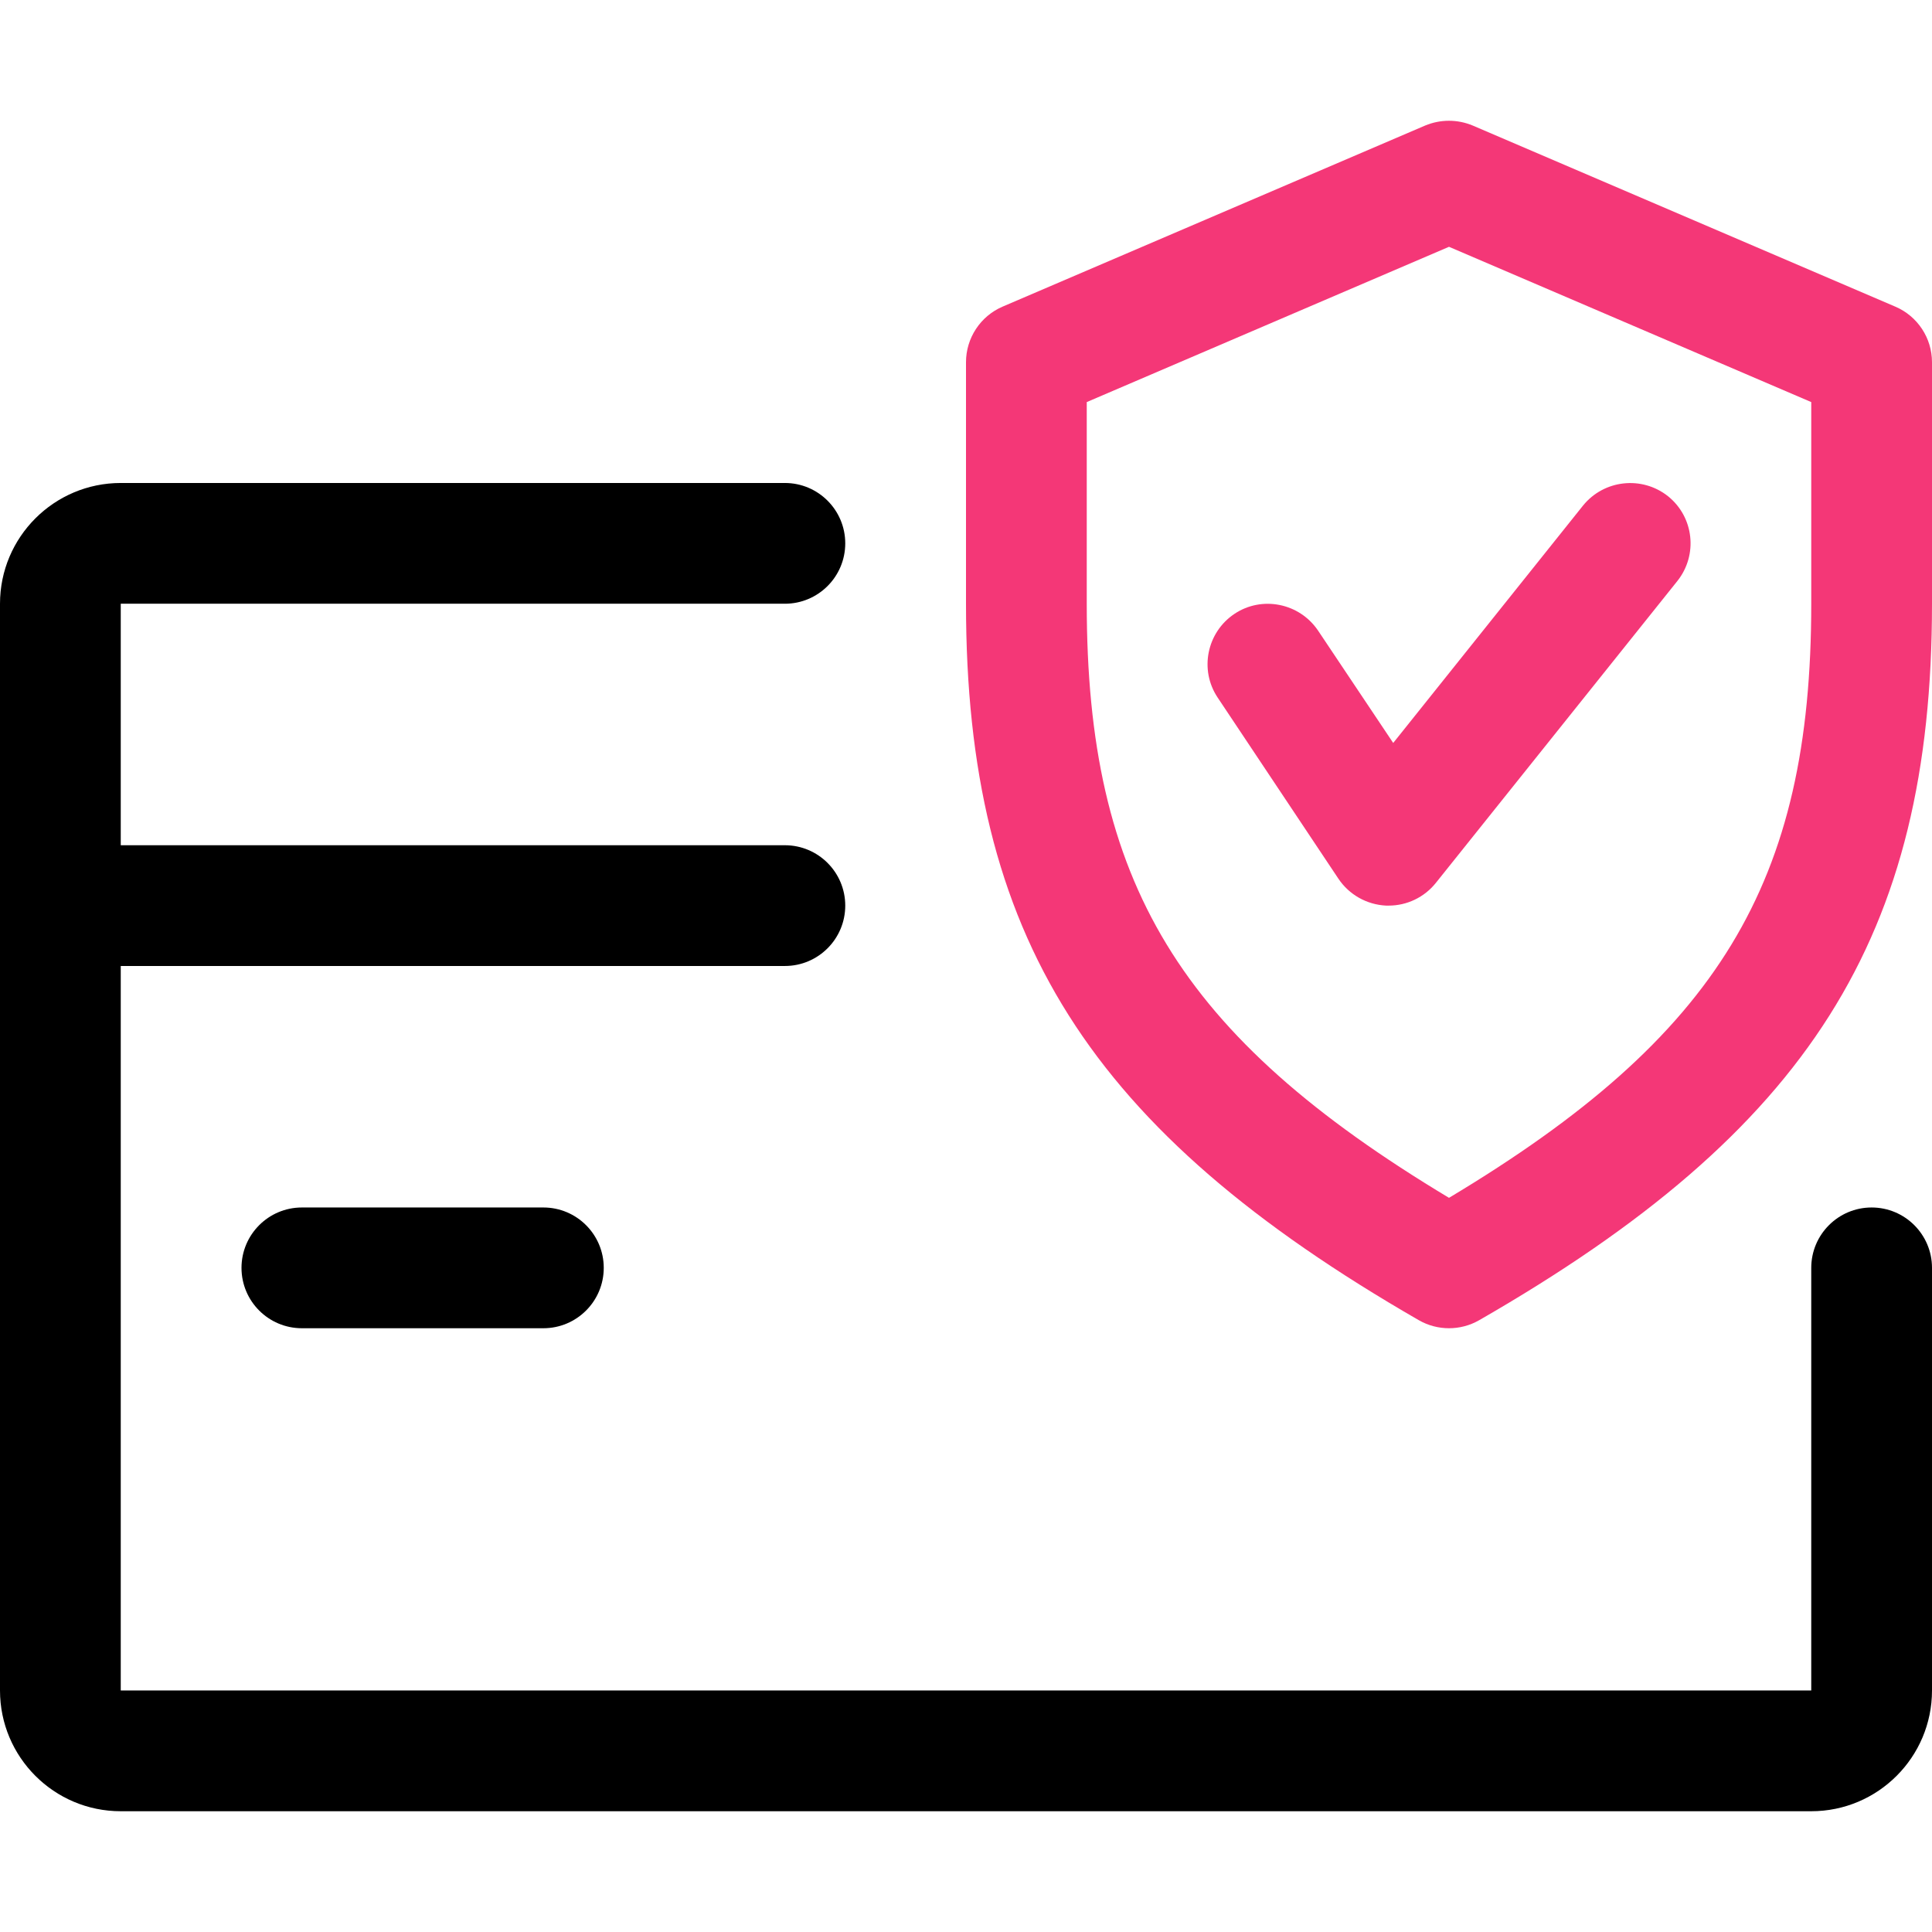
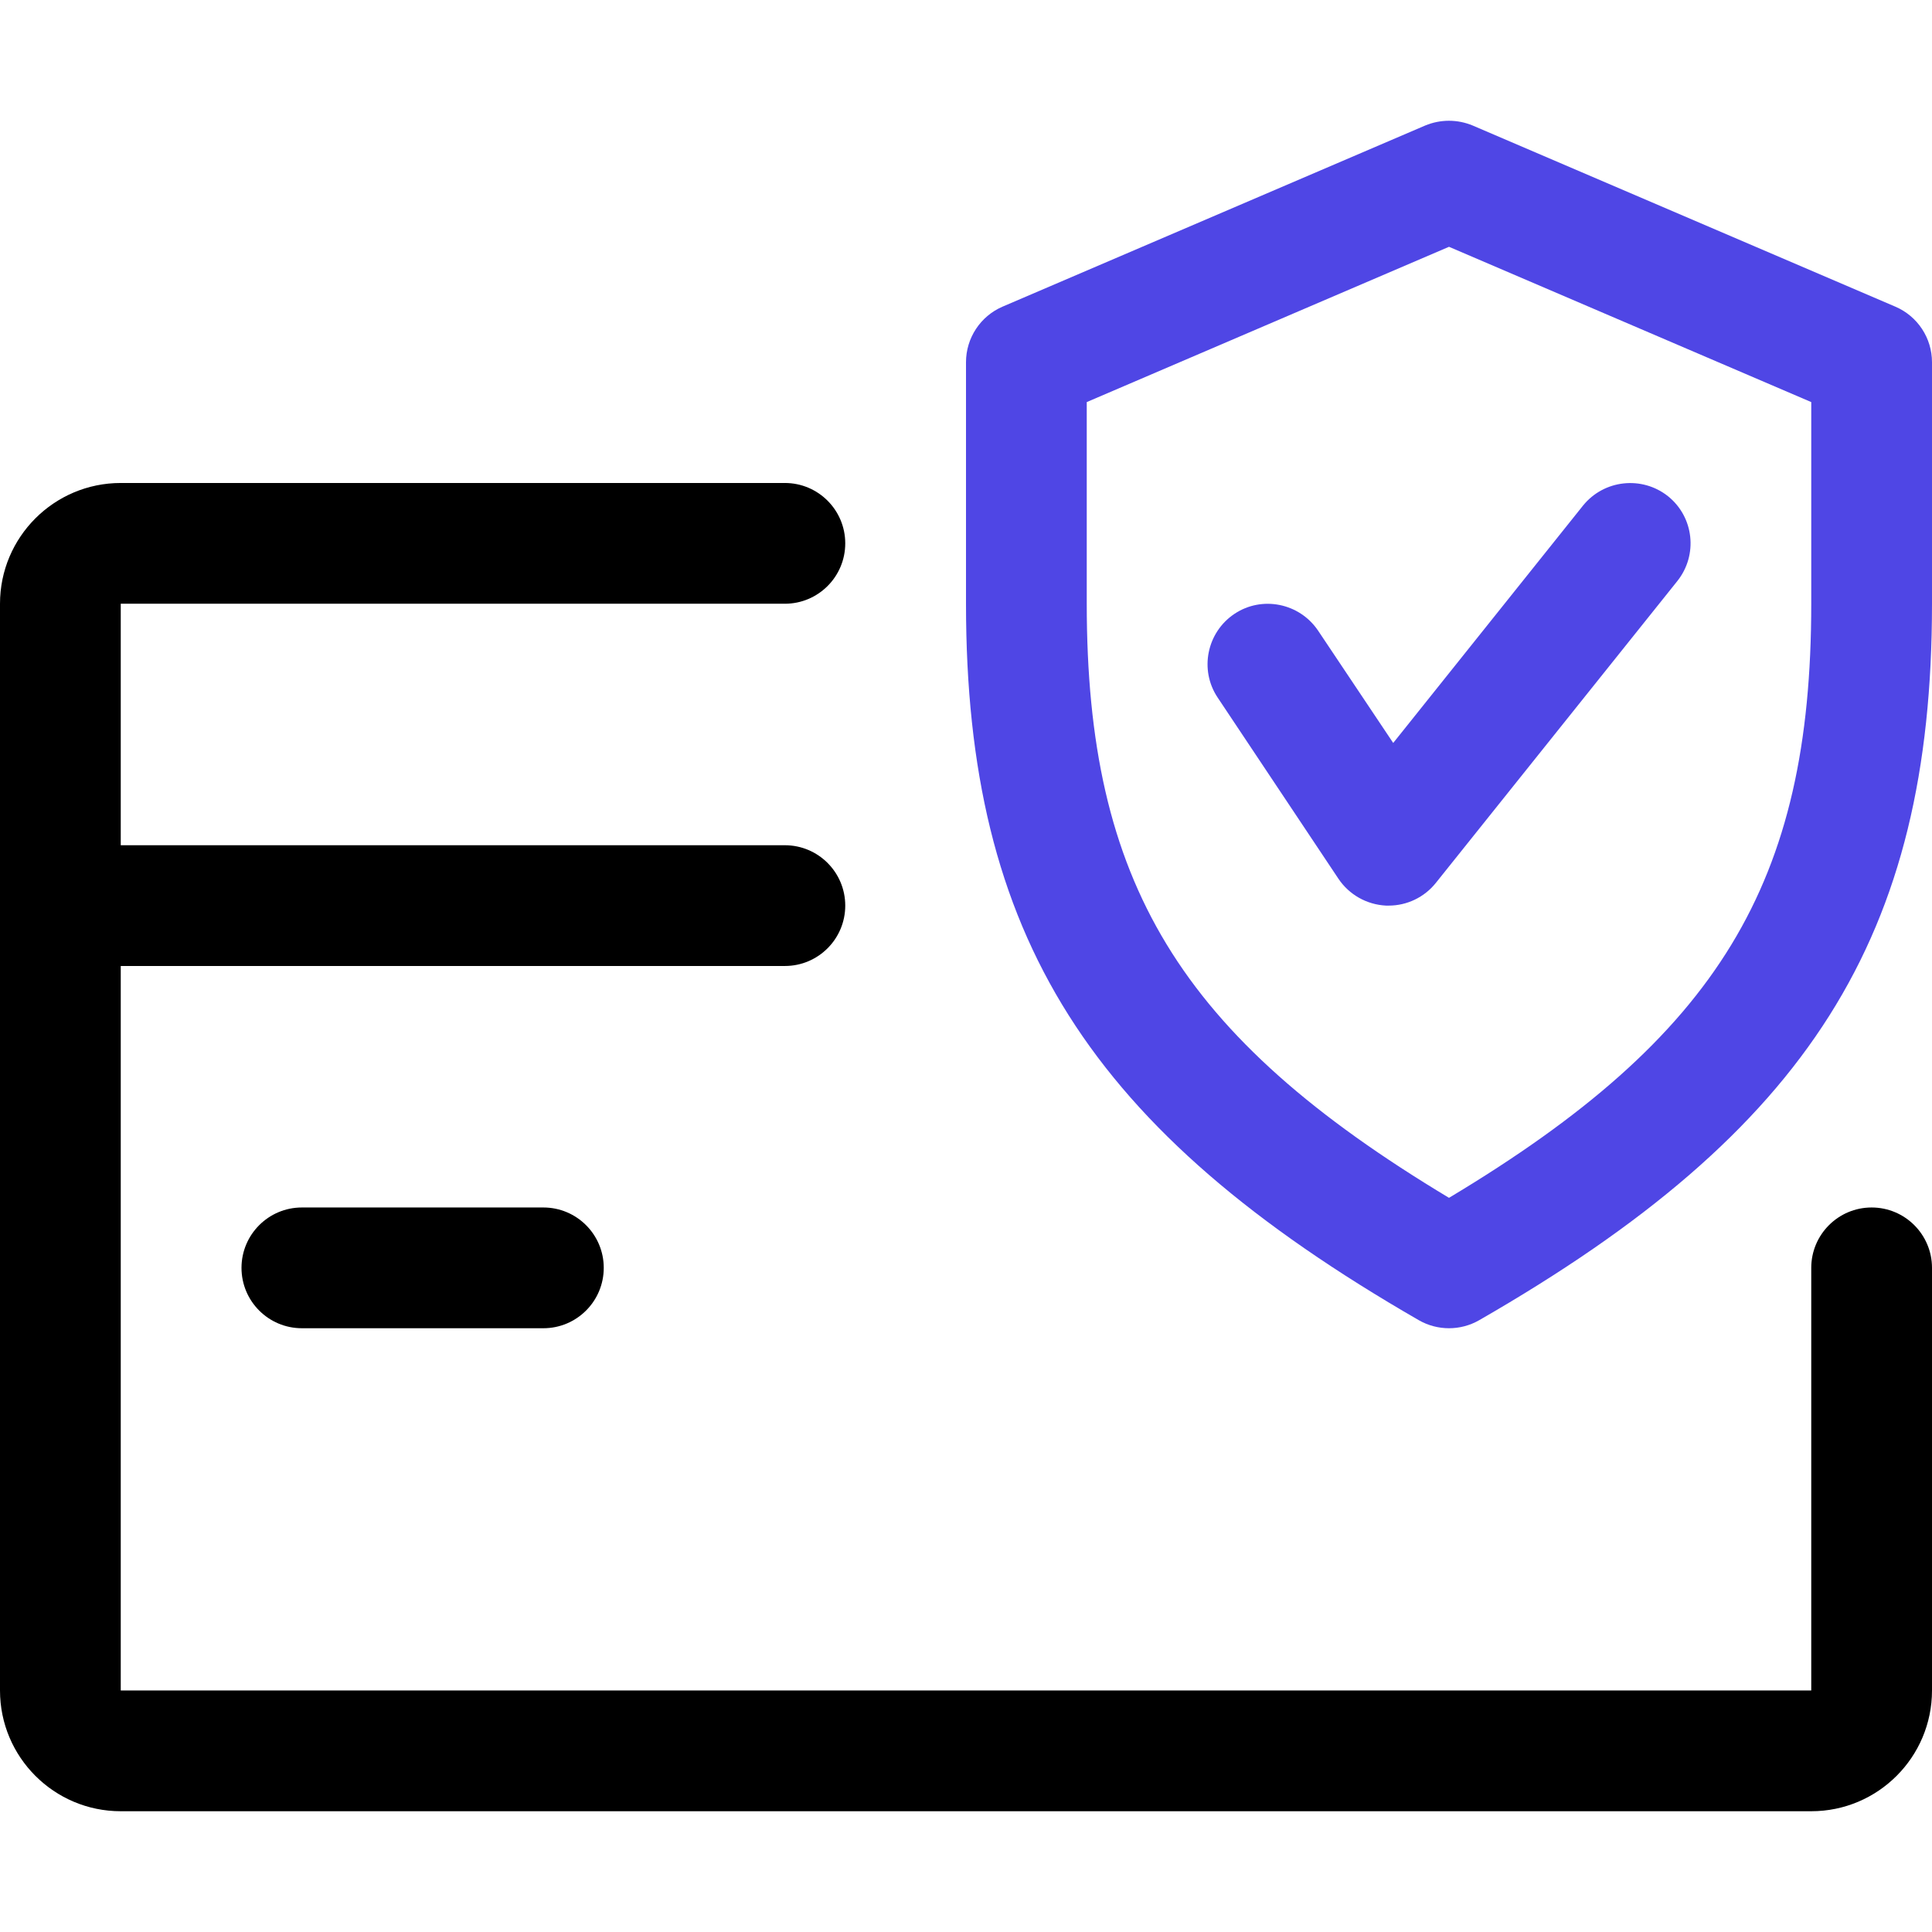
<svg xmlns="http://www.w3.org/2000/svg" fill="none" viewBox="0 0 512 512" height="512" width="512">
  <path fill="black" d="M496 319.996C487.168 319.996 480 327.164 480 335.996V447.996H32V255.996H208C216.832 255.996 224 248.828 224 239.996C224 231.164 216.832 223.996 208 223.996H32V159.996H208C216.832 159.996 224 152.828 224 143.996C224 135.164 216.832 127.996 208 127.996H32C14.336 127.996 0 142.332 0 159.996V447.996C0 465.66 14.336 479.996 32 479.996H480C497.664 479.996 512 465.66 512 447.996V335.996C512 327.164 504.832 319.996 496 319.996Z" />
  <path fill="black" d="M144 319.996H80C71.168 319.996 64 327.164 64 335.996C64 344.828 71.168 351.996 80 351.996H144C152.832 351.996 160 344.828 160 335.996C160 327.164 152.832 319.996 144 319.996Z" />
-   <path fill="#F43777" d="M502.304 81.276L390.304 33.276C386.24 31.58 381.728 31.58 377.664 33.276L265.664 81.276C259.808 83.804 256 89.596 256 95.996V159.996C256 248.028 288.544 299.484 376.032 349.884C378.496 351.292 381.248 351.996 384 351.996C386.752 351.996 389.504 351.292 391.968 349.884C479.456 299.612 512 248.156 512 159.996V95.996C512 89.596 508.192 83.804 502.304 81.276ZM480 159.996C480 233.884 455.552 274.556 384 317.436C312.448 274.46 288 233.788 288 159.996V106.556L384 65.404L480 106.556V159.996Z" />
-   <path fill="#F43777" d="M442.016 131.484C435.136 126.044 425.088 127.1 419.52 133.98L369.216 196.892L349.312 167.132C344.352 159.772 334.4 157.82 327.136 162.684C319.808 167.58 317.792 177.532 322.688 184.86L354.688 232.86C357.536 237.116 362.208 239.74 367.328 239.996C367.552 239.996 367.808 239.996 368 239.996C372.832 239.996 377.44 237.82 380.512 233.98L444.512 153.98C450.016 147.068 448.928 137.02 442.016 131.484Z" />
+   <path fill="#4F46E5" d="M502.304 81.276L390.304 33.276C386.24 31.58 381.728 31.58 377.664 33.276L265.664 81.276C259.808 83.804 256 89.596 256 95.996V159.996C256 248.028 288.544 299.484 376.032 349.884C378.496 351.292 381.248 351.996 384 351.996C386.752 351.996 389.504 351.292 391.968 349.884C479.456 299.612 512 248.156 512 159.996V95.996C512 89.596 508.192 83.804 502.304 81.276ZM480 159.996C480 233.884 455.552 274.556 384 317.436C312.448 274.46 288 233.788 288 159.996V106.556L384 65.404L480 106.556V159.996Z" />
+   <path fill="#4F46E5" d="M442.016 131.484C435.136 126.044 425.088 127.1 419.52 133.98L369.216 196.892L349.312 167.132C344.352 159.772 334.4 157.82 327.136 162.684C319.808 167.58 317.792 177.532 322.688 184.86L354.688 232.86C357.536 237.116 362.208 239.74 367.328 239.996C367.552 239.996 367.808 239.996 368 239.996C372.832 239.996 377.44 237.82 380.512 233.98L444.512 153.98C450.016 147.068 448.928 137.02 442.016 131.484Z" />
</svg>
